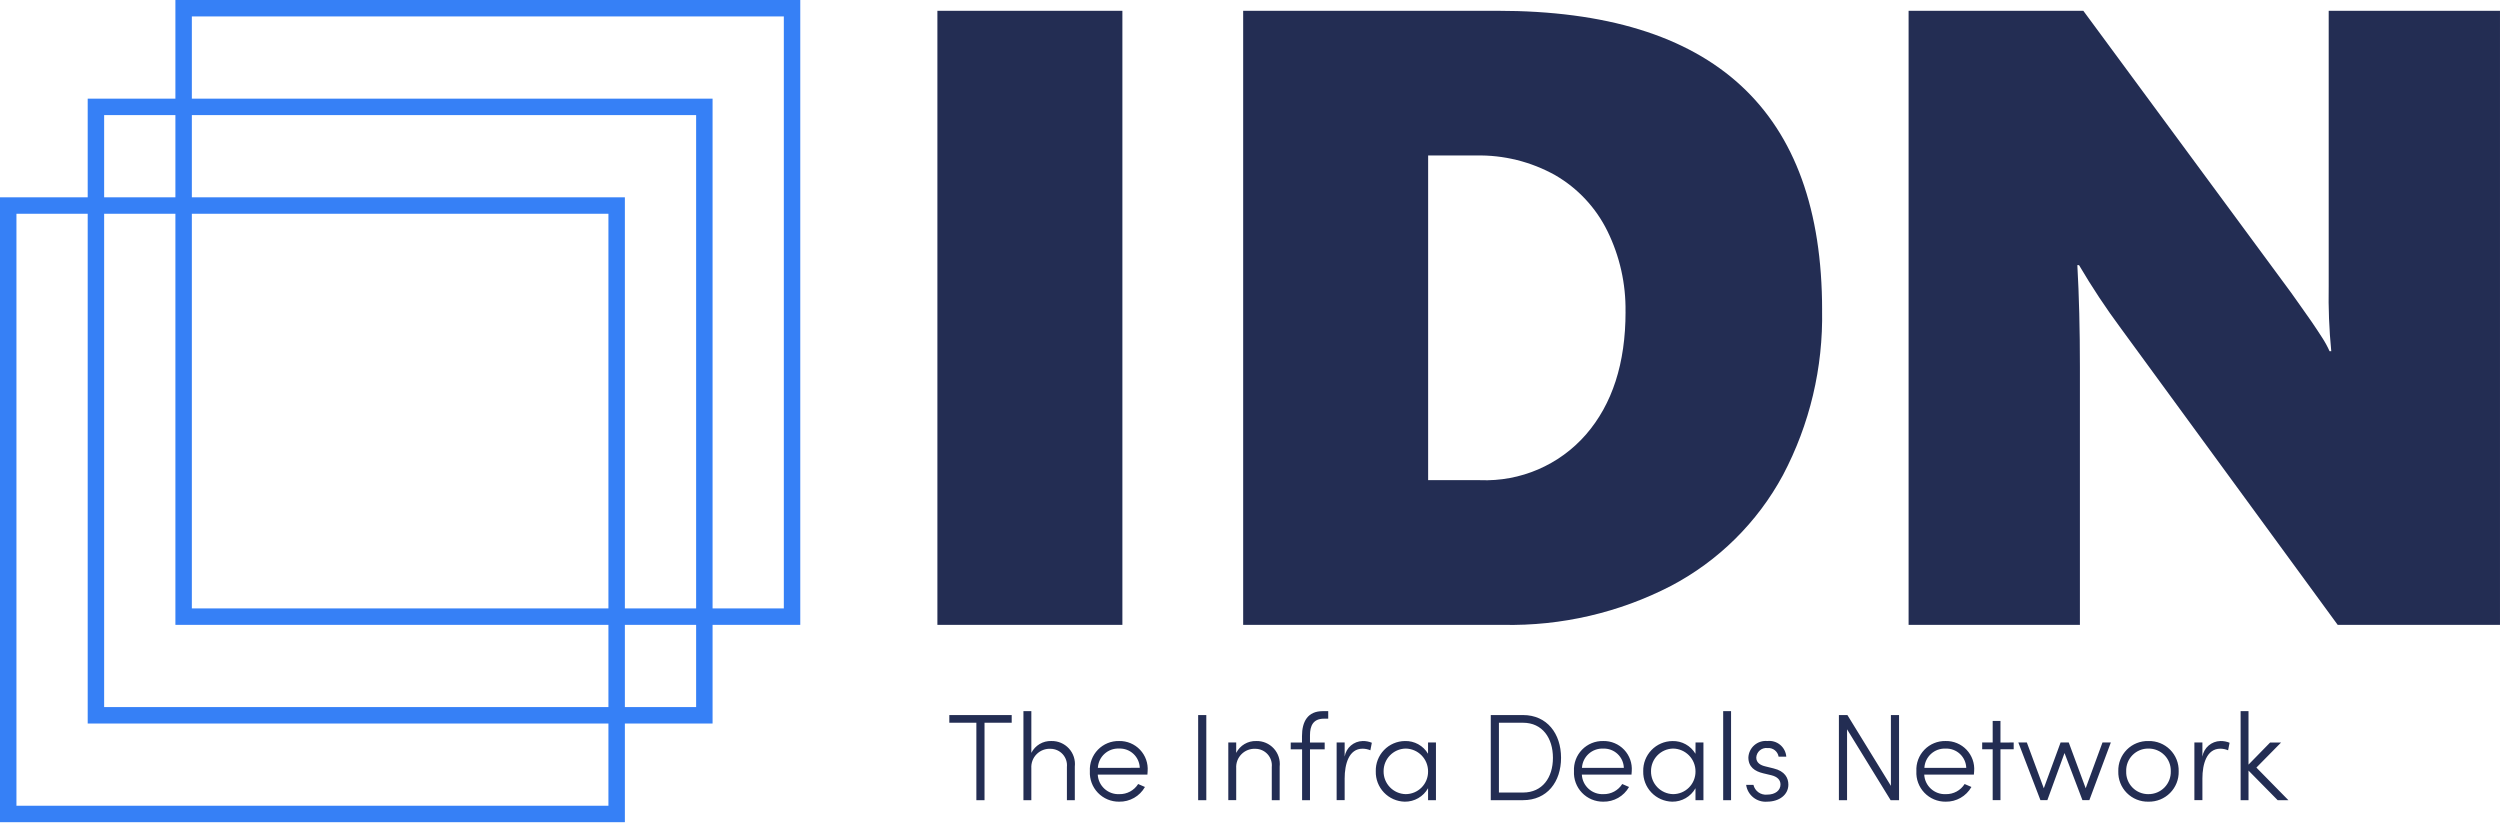
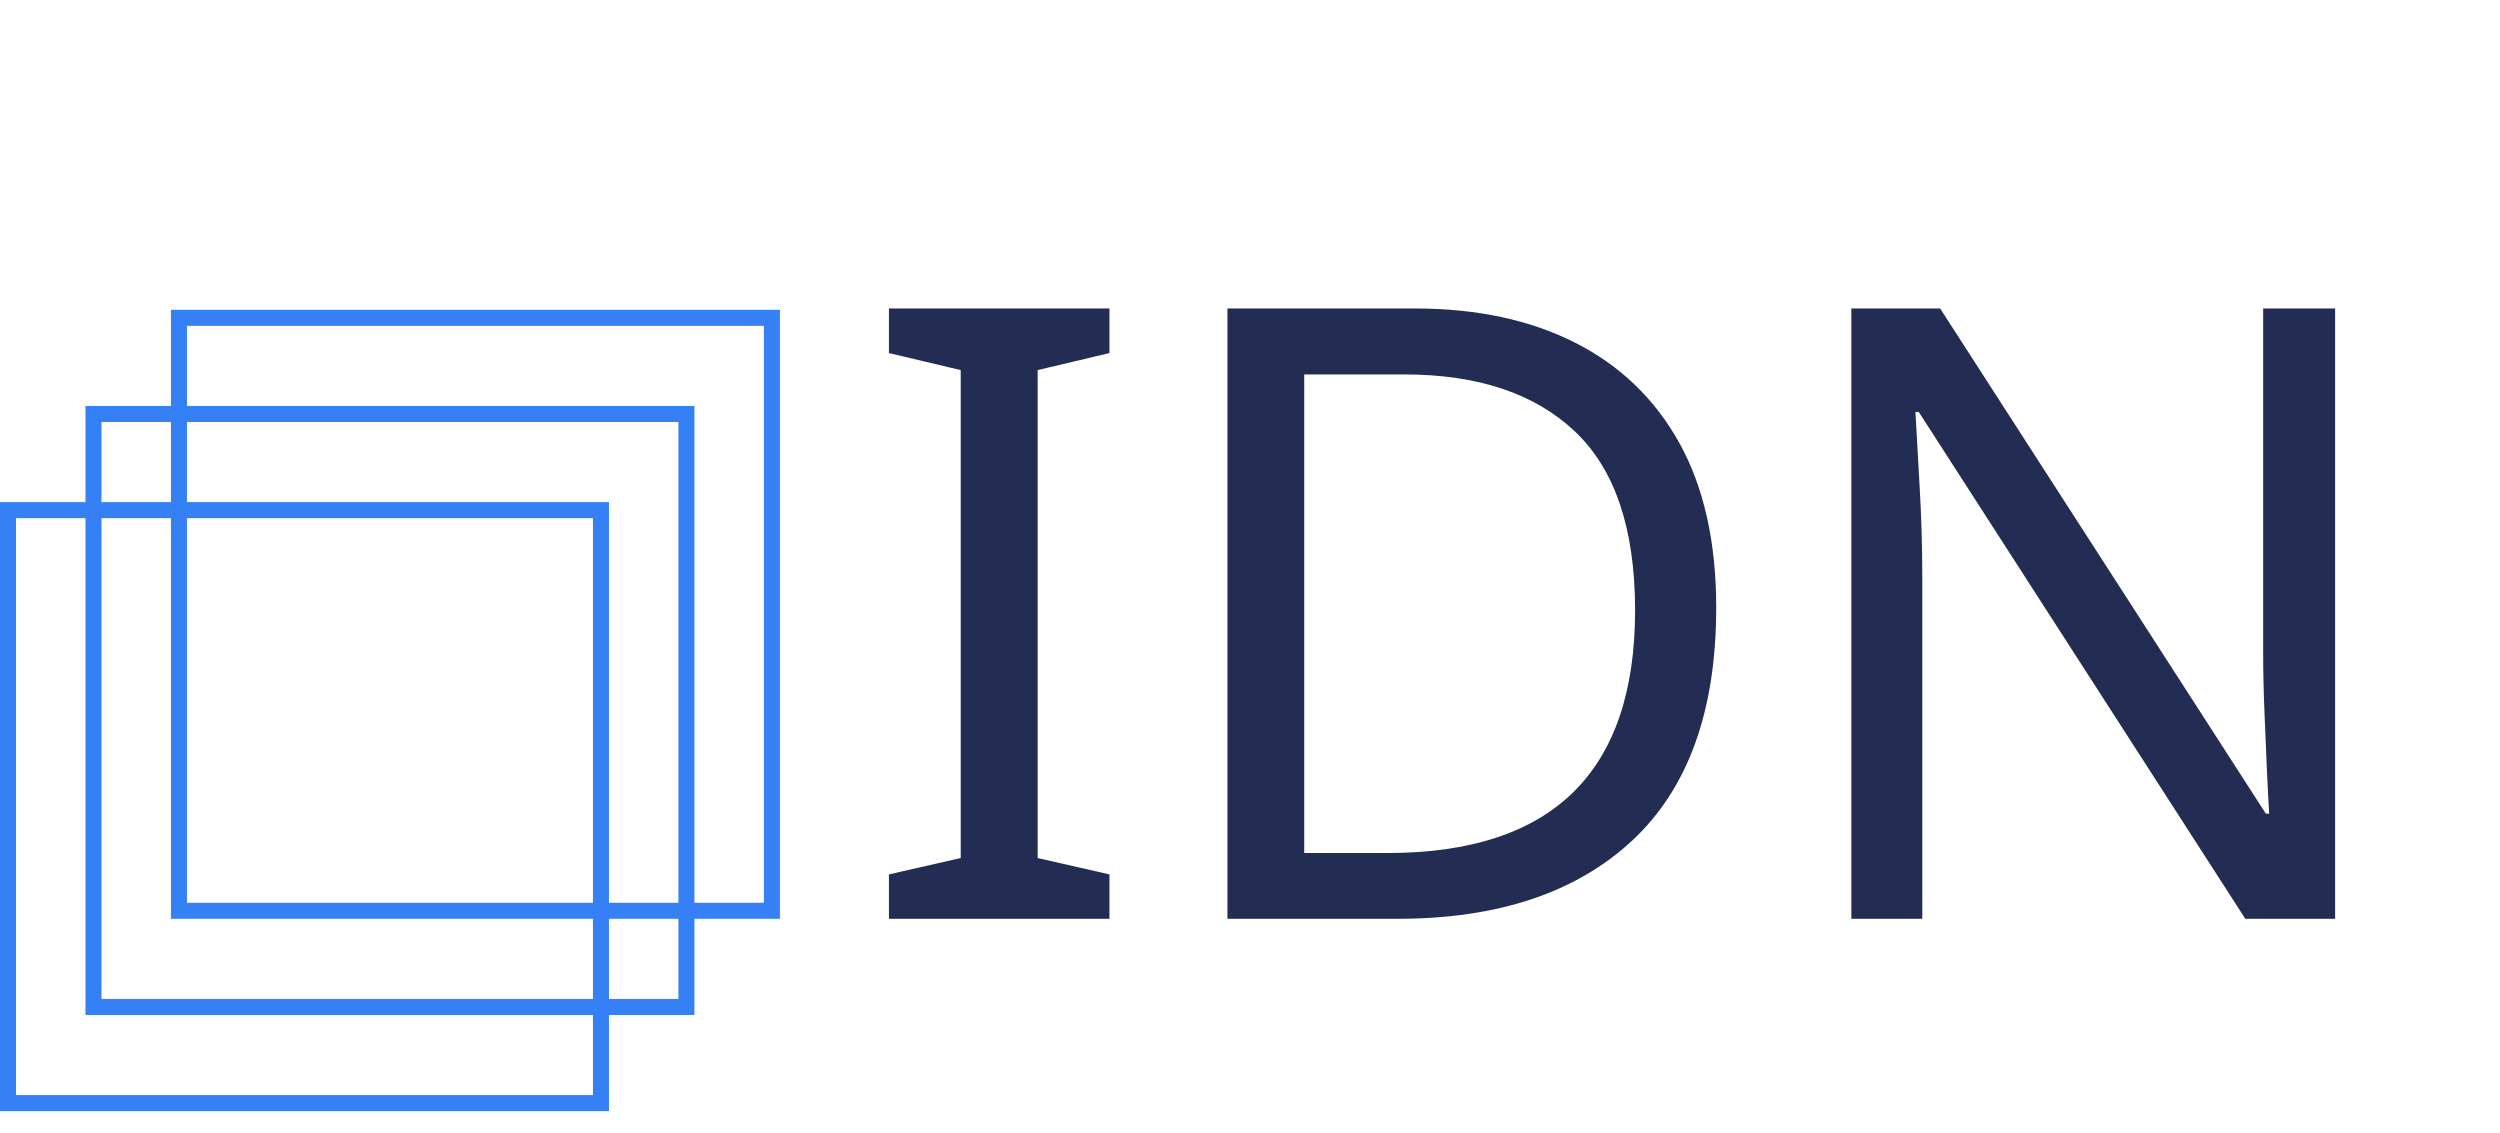
- <svg xmlns="http://www.w3.org/2000/svg" width="228.047" height="75" viewBox="0 0 228.047 75">
-   <g id="Сгруппировать_3488" data-name="Сгруппировать 3488" transform="translate(-129.135 -60.458)">
-     <path id="Контур_3640" data-name="Контур 3640" d="M5.508,0V-56.016H22.383V0Zm80.7-28.711a30.906,30.906,0,0,1-3.574,15.059,24.631,24.631,0,0,1-10.215,10.1A31.951,31.951,0,0,1,57.109,0H33.4V-56.016H56.6Q86.211-56.016,86.211-28.711Zm-17.93.156a16.121,16.121,0,0,0-1.66-7.383,12.01,12.01,0,0,0-4.746-5.078,14.183,14.183,0,0,0-7.266-1.8H50.273V-13.2H55a12.162,12.162,0,0,0,9.668-4.16Q68.281-21.523,68.281-28.555ZM133.242,0,113.477-27.031a64.426,64.426,0,0,1-3.828-5.781h-.156q.234,4.141.234,9.3V0H94.1V-56.016h15.938l18.945,25.7q.352.508.859,1.211t1.016,1.445q.508.742.957,1.445a8.89,8.89,0,0,1,.684,1.25h.156a50.767,50.767,0,0,1-.234-5.937V-56.016h15.625V0Z" transform="translate(209.135 117.458)" fill="#232d53" />
-     <path id="Контур_3523" data-name="Контур 3523" d="M.41-13.7v.7H2.877v7.064h.744V-13H6.1v-.7Zm9.307,2.366a1.978,1.978,0,0,0-1.825,1.082V-14.06H7.17v8.124h.721V-8.854a1.669,1.669,0,0,1,1.758-1.769,1.506,1.506,0,0,1,1.487,1.656v3.031h.721V-9A2.1,2.1,0,0,0,9.716-11.333ZM18.5-8.584a2.555,2.555,0,0,0-2.6-2.749,2.613,2.613,0,0,0-2.67,2.749A2.642,2.642,0,0,0,15.9-5.8a2.643,2.643,0,0,0,2.355-1.341l-.62-.27a1.977,1.977,0,0,1-1.713.924,1.882,1.882,0,0,1-1.972-1.78h4.529A2.969,2.969,0,0,0,18.5-8.584Zm-4.541-.3A1.86,1.86,0,0,1,15.9-10.646a1.814,1.814,0,0,1,1.882,1.758Zm9.893,2.952V-13.7h-.744v7.763Zm4.552-5.4a1.978,1.978,0,0,0-1.825,1.082V-11.2h-.721v5.262h.721V-8.854a1.669,1.669,0,0,1,1.758-1.769,1.506,1.506,0,0,1,1.487,1.656v3.031h.721V-9A2.1,2.1,0,0,0,28.408-11.333Zm6.569-2.039v-.687h-.5c-1.375,0-1.893.958-1.893,2.276v.586H31.552v.62h1.037v4.642h.721v-4.642H34.65v-.62H33.309v-.665c0-.845.282-1.51,1.273-1.51Zm3.144,2.039a1.7,1.7,0,0,0-1.645,1.42V-11.2h-.732v5.262h.732V-7.919c0-1.3.383-2.715,1.634-2.715a1.853,1.853,0,0,1,.71.146l.135-.687A2.076,2.076,0,0,0,38.121-11.333Zm5.96,1.161a2.364,2.364,0,0,0-2.107-1.161,2.687,2.687,0,0,0-2.659,2.76A2.7,2.7,0,0,0,41.951-5.8a2.4,2.4,0,0,0,2.129-1.228v1.093H44.8V-11.2h-.721ZM42.041-6.488a2.059,2.059,0,0,1-2.017-2.084,2.054,2.054,0,0,1,2.006-2.073,2.075,2.075,0,0,1,2.051,2.1A2.044,2.044,0,0,1,42.041-6.488ZM49.8-13.7v7.763h2.941c2.2,0,3.47-1.668,3.47-3.865s-1.273-3.9-3.47-3.9Zm.744,7.064V-13h2.2c1.769,0,2.727,1.4,2.727,3.2s-.958,3.166-2.727,3.166ZM62.66-8.584a2.555,2.555,0,0,0-2.6-2.749,2.613,2.613,0,0,0-2.67,2.749A2.642,2.642,0,0,0,60.058-5.8a2.643,2.643,0,0,0,2.355-1.341l-.62-.27a1.977,1.977,0,0,1-1.713.924,1.882,1.882,0,0,1-1.972-1.78h4.529A2.97,2.97,0,0,0,62.66-8.584Zm-4.541-.3a1.86,1.86,0,0,1,1.938-1.758,1.814,1.814,0,0,1,1.882,1.758Zm10.354-1.284a2.364,2.364,0,0,0-2.107-1.161,2.687,2.687,0,0,0-2.659,2.76A2.7,2.7,0,0,0,66.345-5.8a2.4,2.4,0,0,0,2.129-1.228v1.093H69.2V-11.2h-.721ZM66.435-6.488a2.059,2.059,0,0,1-2.017-2.084,2.054,2.054,0,0,1,2.006-2.073,2.075,2.075,0,0,1,2.051,2.1A2.044,2.044,0,0,1,66.435-6.488Zm5.284.552V-14.06H71v8.124Zm3.29.135c1.093,0,1.938-.62,1.938-1.555,0-.608-.315-1.228-1.341-1.476l-.777-.192c-.383-.09-.811-.3-.811-.8a.921.921,0,0,1,1.025-.868.944.944,0,0,1,1.014.789h.7a1.557,1.557,0,0,0-1.724-1.431,1.585,1.585,0,0,0-1.735,1.5c0,.879.6,1.262,1.341,1.442l.755.18c.541.135.834.417.834.845,0,.53-.462.924-1.217.924a1.163,1.163,0,0,1-1.251-.89h-.665A1.79,1.79,0,0,0,75.009-5.8ZM86.3-7.243,82.333-13.7h-.777v7.763H82.3V-12.4l3.977,6.467h.766V-13.7H86.3Zm7.594-1.341a2.555,2.555,0,0,0-2.6-2.749,2.613,2.613,0,0,0-2.67,2.749A2.642,2.642,0,0,0,91.29-5.8a2.643,2.643,0,0,0,2.355-1.341l-.62-.27a1.977,1.977,0,0,1-1.713.924,1.882,1.882,0,0,1-1.972-1.78H93.87A2.969,2.969,0,0,0,93.893-8.584Zm-4.541-.3a1.86,1.86,0,0,1,1.938-1.758,1.814,1.814,0,0,1,1.882,1.758Zm6.941-2.31v-1.972h-.71V-11.2h-.958v.62h.958v4.642h.71v-4.642H97.5v-.62Zm7.774,4.169L102.523-11.2h-.744l-1.532,4.18L98.7-11.2h-.777l2.017,5.262h.631l1.566-4.3,1.634,4.3h.631l1.96-5.262H105.6ZM109.791-5.8a2.7,2.7,0,0,0,2.76-2.772,2.688,2.688,0,0,0-2.76-2.76,2.679,2.679,0,0,0-2.749,2.76A2.688,2.688,0,0,0,109.791-5.8Zm0-.687a2.006,2.006,0,0,1-2.028-2.084,2,2,0,0,1,2.028-2.073,2.012,2.012,0,0,1,2.039,2.073A2.021,2.021,0,0,1,109.791-6.488Zm6.569-4.845a1.7,1.7,0,0,0-1.645,1.42V-11.2h-.732v5.262h.732V-7.919c0-1.3.383-2.715,1.634-2.715a1.853,1.853,0,0,1,.71.146l.135-.687A2.076,2.076,0,0,0,116.359-11.333Zm3.279,2.422,2.253-2.287h-1l-1.972,2.017V-14.06H118.2v8.124h.721v-2.7l2.659,2.7h.98Z" transform="translate(215.321 139.386)" fill="#232d53" />
-     <g id="Сгруппировать_2700" data-name="Сгруппировать 2700" transform="translate(130.135 62.634)">
-       <g id="Прямоугольник_808" data-name="Прямоугольник 808" transform="translate(15 -2.177)" fill="none" stroke="#3680f6" stroke-width="1.5">
+ <svg xmlns="http://www.w3.org/2000/svg" width="234" height="106" viewBox="0 0 234 106">
+   <g id="Group_2702" data-name="Group 2702" transform="translate(-129.135 -31.458)">
+     <g id="Group_2693" data-name="Group 2693" transform="translate(209.462 36.458)">
+       <text id="IDN" transform="translate(-0.326 81)" fill="#232d53" font-size="80" font-family="SegoeUIBlack, Segoe UI">
+         <tspan x="0" y="0">IDN</tspan>
+       </text>
+     </g>
+     <g id="Group_2700" data-name="Group 2700" transform="translate(130.135 62.634)">
+       <g id="Rectangle_808" data-name="Rectangle 808" transform="translate(15 -2.177)" fill="none" stroke="#3680f6" stroke-width="1.5">
        <rect width="57" height="57" stroke="none" />
        <rect x="0.75" y="0.75" width="55.5" height="55.5" fill="none" />
      </g>
-       <g id="Прямоугольник_809" data-name="Прямоугольник 809" transform="translate(7 6.823)" fill="none" stroke="#3680f6" stroke-width="1.5">
+       <g id="Rectangle_809" data-name="Rectangle 809" transform="translate(7 6.823)" fill="none" stroke="#3680f6" stroke-width="1.5">
        <rect width="57" height="57" stroke="none" />
        <rect x="0.75" y="0.75" width="55.5" height="55.5" fill="none" />
      </g>
-       <g id="Прямоугольник_810" data-name="Прямоугольник 810" transform="translate(-1 15.823)" fill="none" stroke="#3680f6" stroke-width="1.5">
+       <g id="Rectangle_810" data-name="Rectangle 810" transform="translate(-1 15.823)" fill="none" stroke="#3680f6" stroke-width="1.5">
        <rect width="57" height="57" stroke="none" />
        <rect x="0.75" y="0.75" width="55.5" height="55.5" fill="none" />
      </g>
    </g>
  </g>
</svg>
